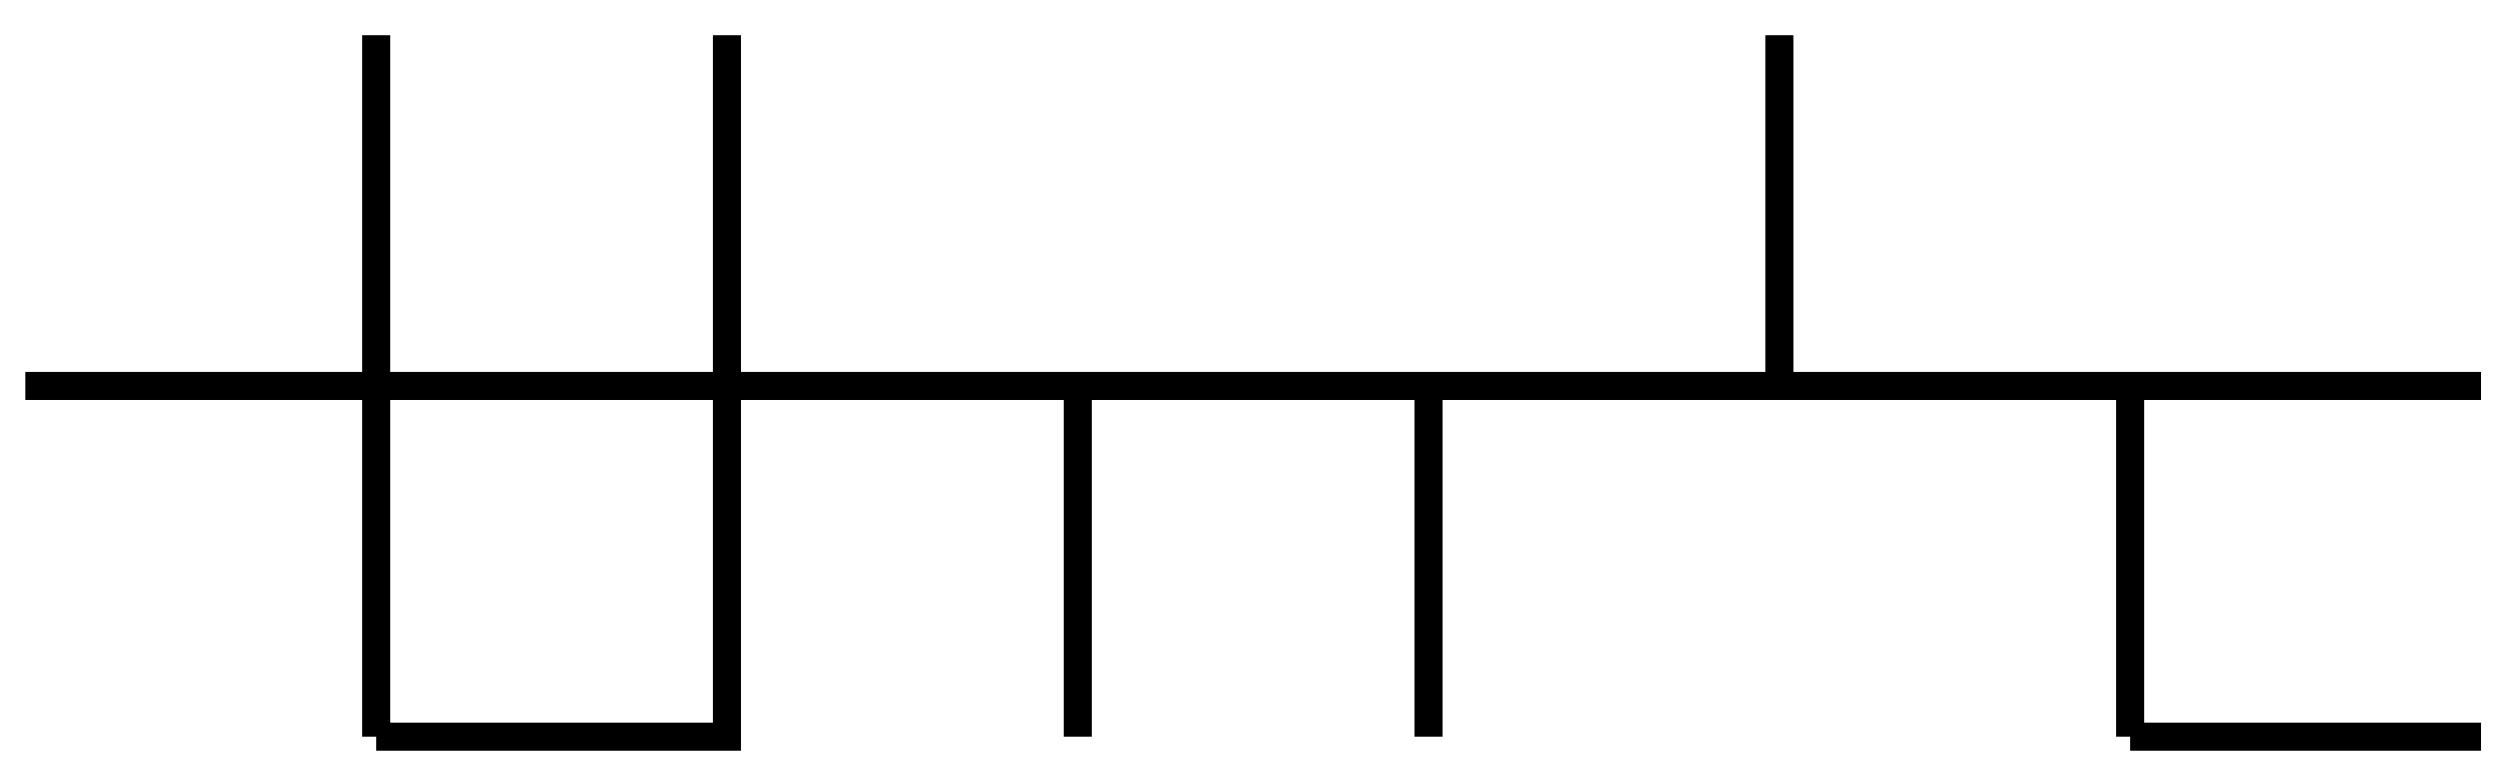
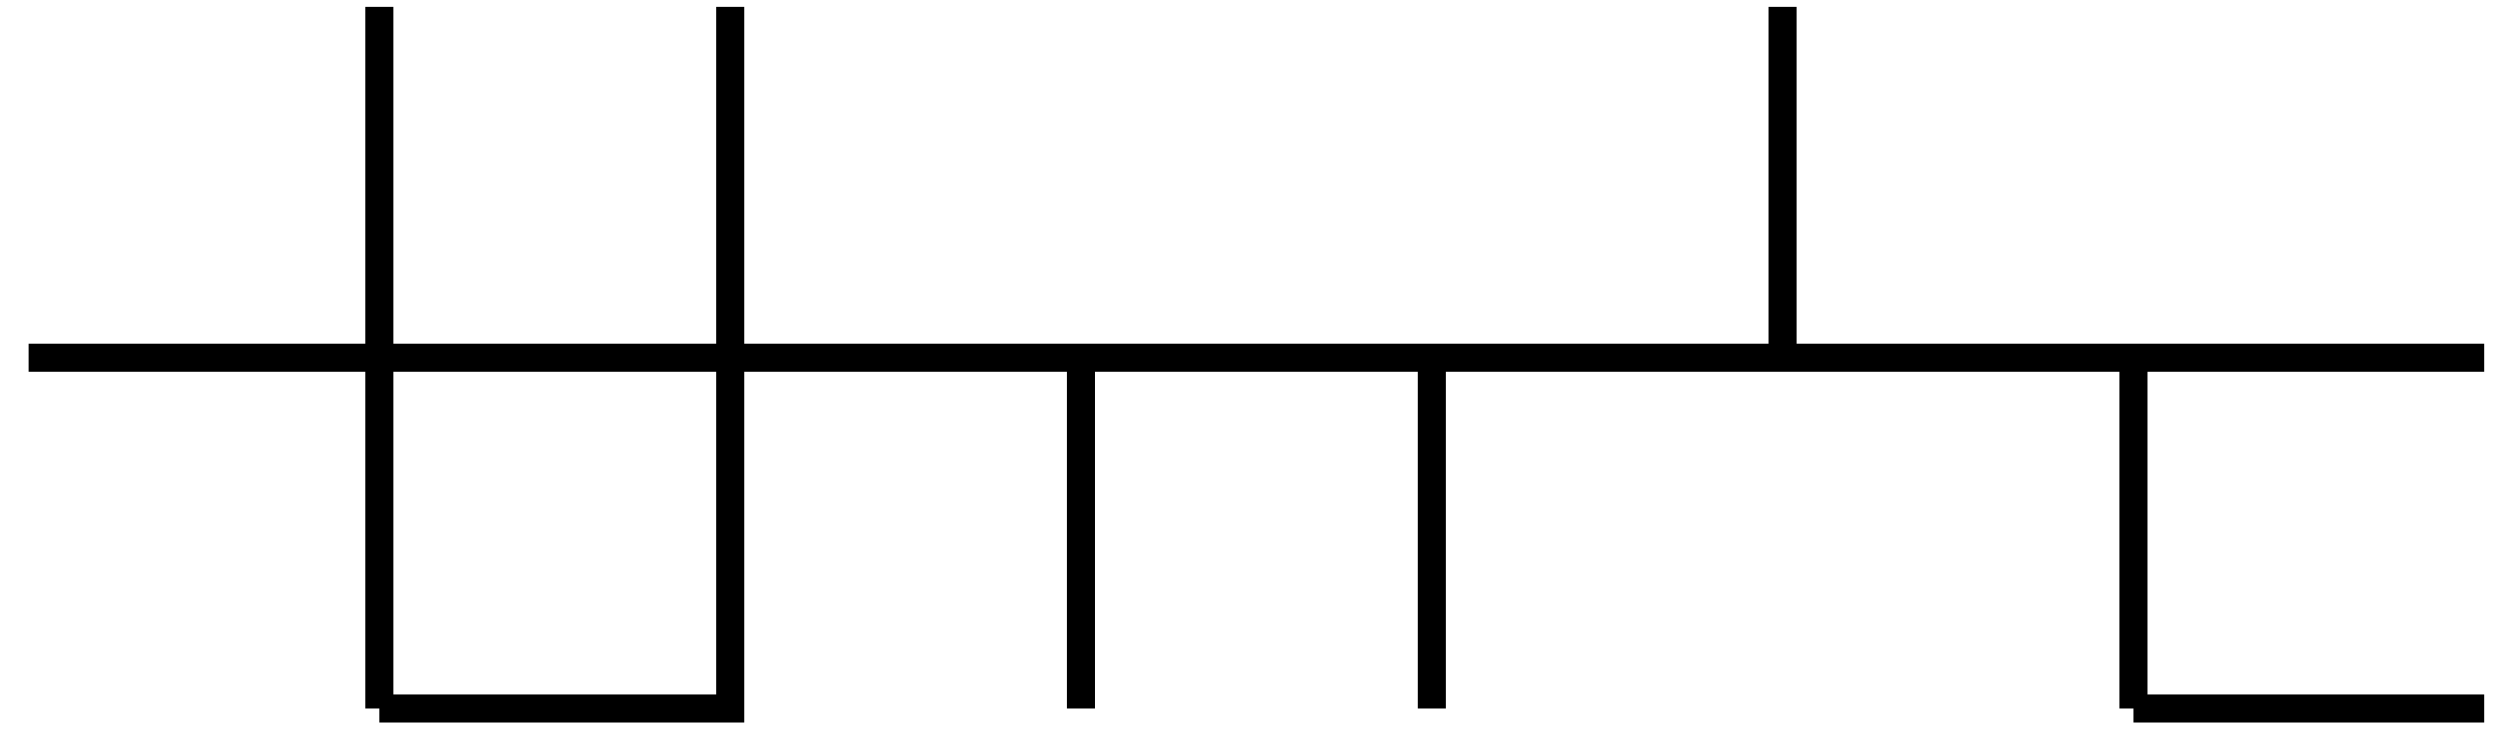
- <svg xmlns="http://www.w3.org/2000/svg" width="71pt" height="22pt" viewBox="0 0 71 22" version="1.1">
+ <svg xmlns="http://www.w3.org/2000/svg" width="71pt" height="21pt" viewBox="0 0 71 21" version="1.1">
  <g id="surface1">
-     <path style="fill:none;stroke-width:0.797;stroke-linecap:butt;stroke-linejoin:miter;stroke:rgb(0%,0%,0%);stroke-opacity:1;stroke-miterlimit:10;" d="M -0.001 0 L 9.964 0 L 9.964 9.961 M 9.964 -9.961 L 19.925 -9.961 L 19.925 0 L 9.964 0 L 9.964 -9.961 M 19.925 0 L 29.889 0 M 19.925 0 L 19.925 9.961 M 39.85 -9.961 L 39.85 0 L 29.889 0 L 29.889 -9.961 M 39.85 0 L 49.815 0 L 49.815 9.961 M 59.776 -9.961 L 59.776 0 L 49.815 0 M 59.776 -9.961 L 69.741 -9.961 M 69.741 0 L 59.776 0 L 59.776 -9.961 " transform="matrix(1,0,0,-1,0.72,10.961)" />
+     <path style="fill:none;stroke-width:0.797;stroke-linecap:butt;stroke-linejoin:miter;stroke:rgb(0%,0%,0%);stroke-opacity:1;stroke-miterlimit:10;" d="M 0.001 -0.001 L 9.961 -0.001 L 9.961 9.964 M 9.961 -9.962 L 19.926 -9.962 L 19.926 -0.001 L 9.961 -0.001 L 9.961 -9.962 M 19.926 -0.001 L 29.887 -0.001 M 19.926 -0.001 L 19.926 9.964 M 39.852 -9.962 L 39.852 -0.001 L 29.887 -0.001 L 29.887 -9.962 M 39.852 -0.001 L 49.813 -0.001 L 49.813 9.964 M 59.778 -9.962 L 59.778 -0.001 L 49.813 -0.001 M 59.778 -9.962 L 69.739 -9.962 M 69.739 -0.001 L 59.778 -0.001 L 59.778 -9.962 " transform="matrix(1,0,0,-1,0.812,10.159)" />
  </g>
</svg>
